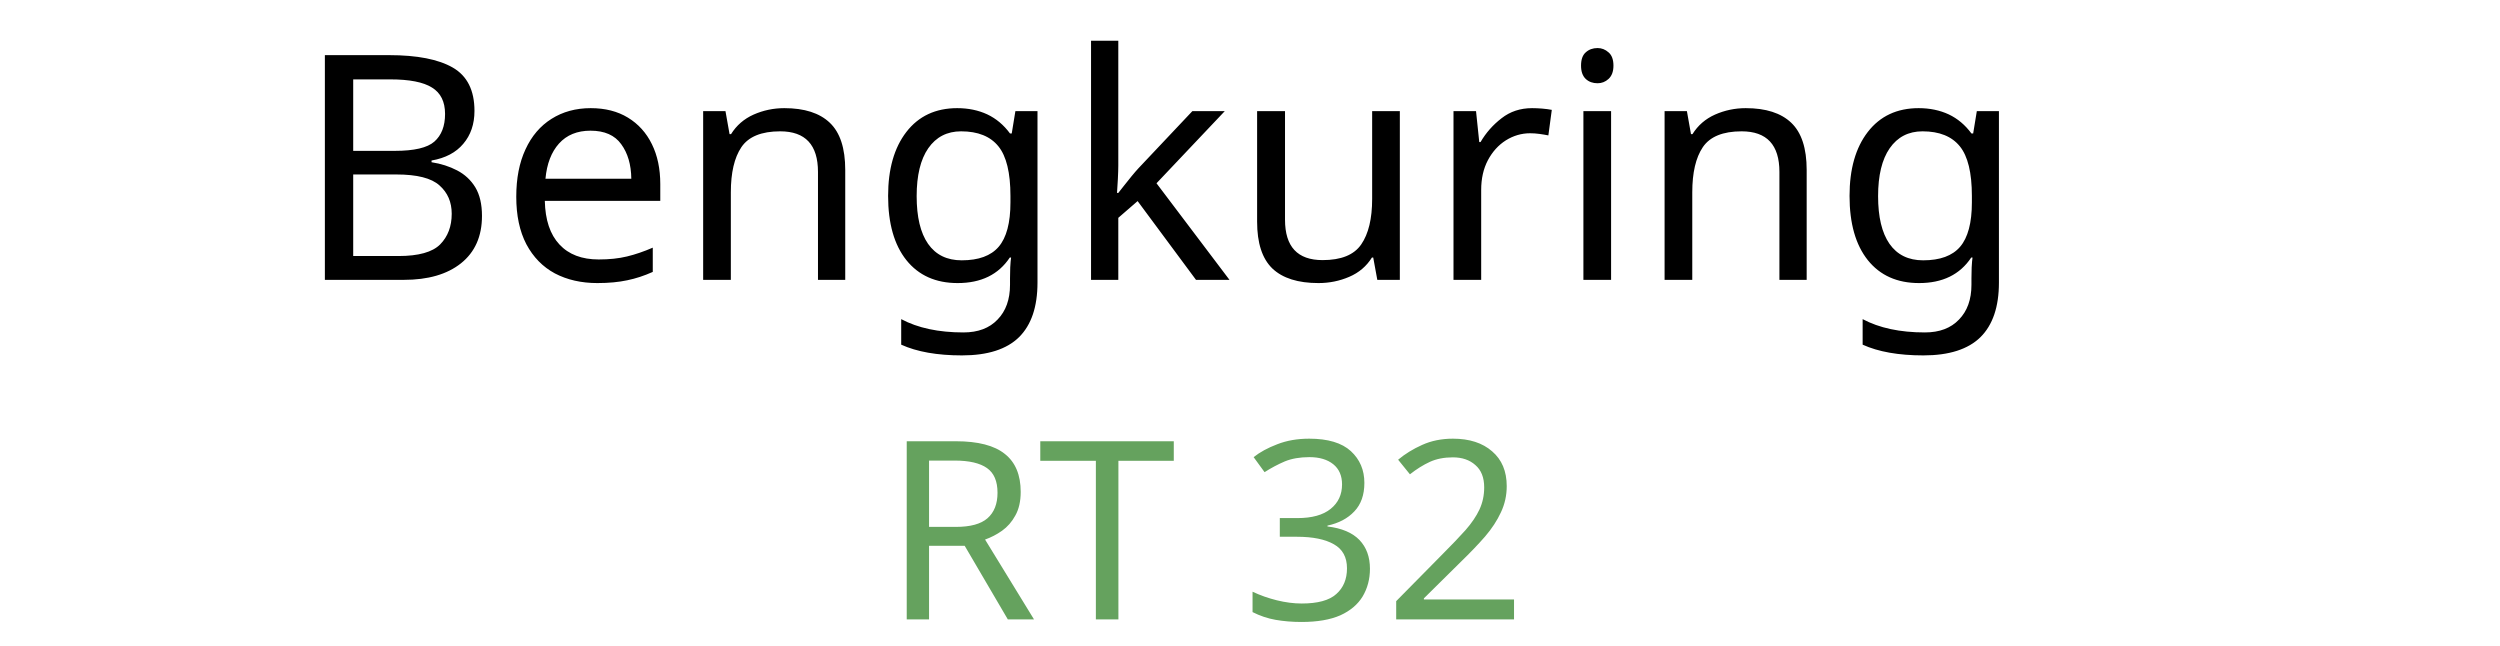
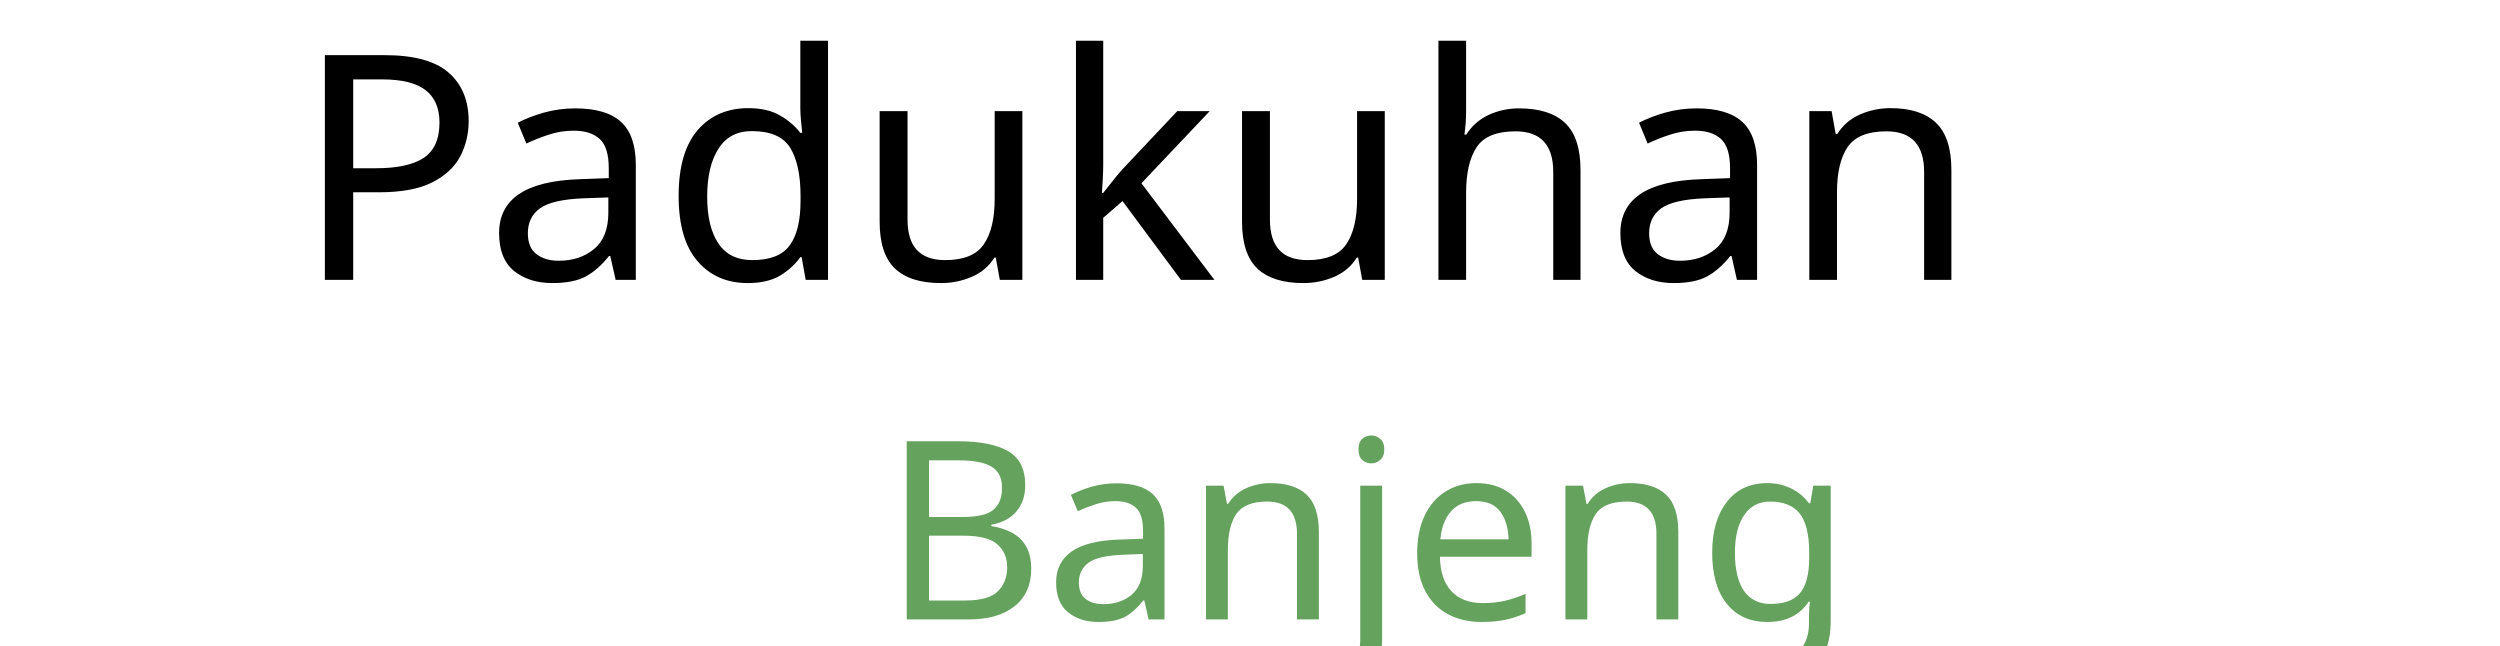
<svg xmlns="http://www.w3.org/2000/svg" version="1.1" viewBox="0 0 182 47">
  <g fill="none">
    <g transform="translate(22.217 .36149)" font-family="sans-serif">
      <text x="-0.784" y="20.012" fill="#000000" font-size="22.903px" stroke-width=".573" style="line-height:1.25" xml:space="preserve">
-         <tspan x="-0.784" y="20.012" font-family="Futura" stroke-width=".573">Bengkuring</tspan>
+         <tspan x="-0.784" y="20.012" font-family="Futura" stroke-width=".573">Padukuhan</tspan>
      </text>
      <text x="42.026" y="44.729" fill="#65a25e" font-size="18.171px" stroke-width=".454" style="line-height:1.25" xml:space="preserve">
-         <tspan x="42.026" y="44.729" fill="#65a25e" font-family="Futura" stroke-width=".454">RT 32</tspan>
+         <tspan x="42.026" y="44.729" fill="#65a25e" font-family="Futura" stroke-width=".454">Banjeng</tspan>
      </text>
    </g>
  </g>
</svg>
